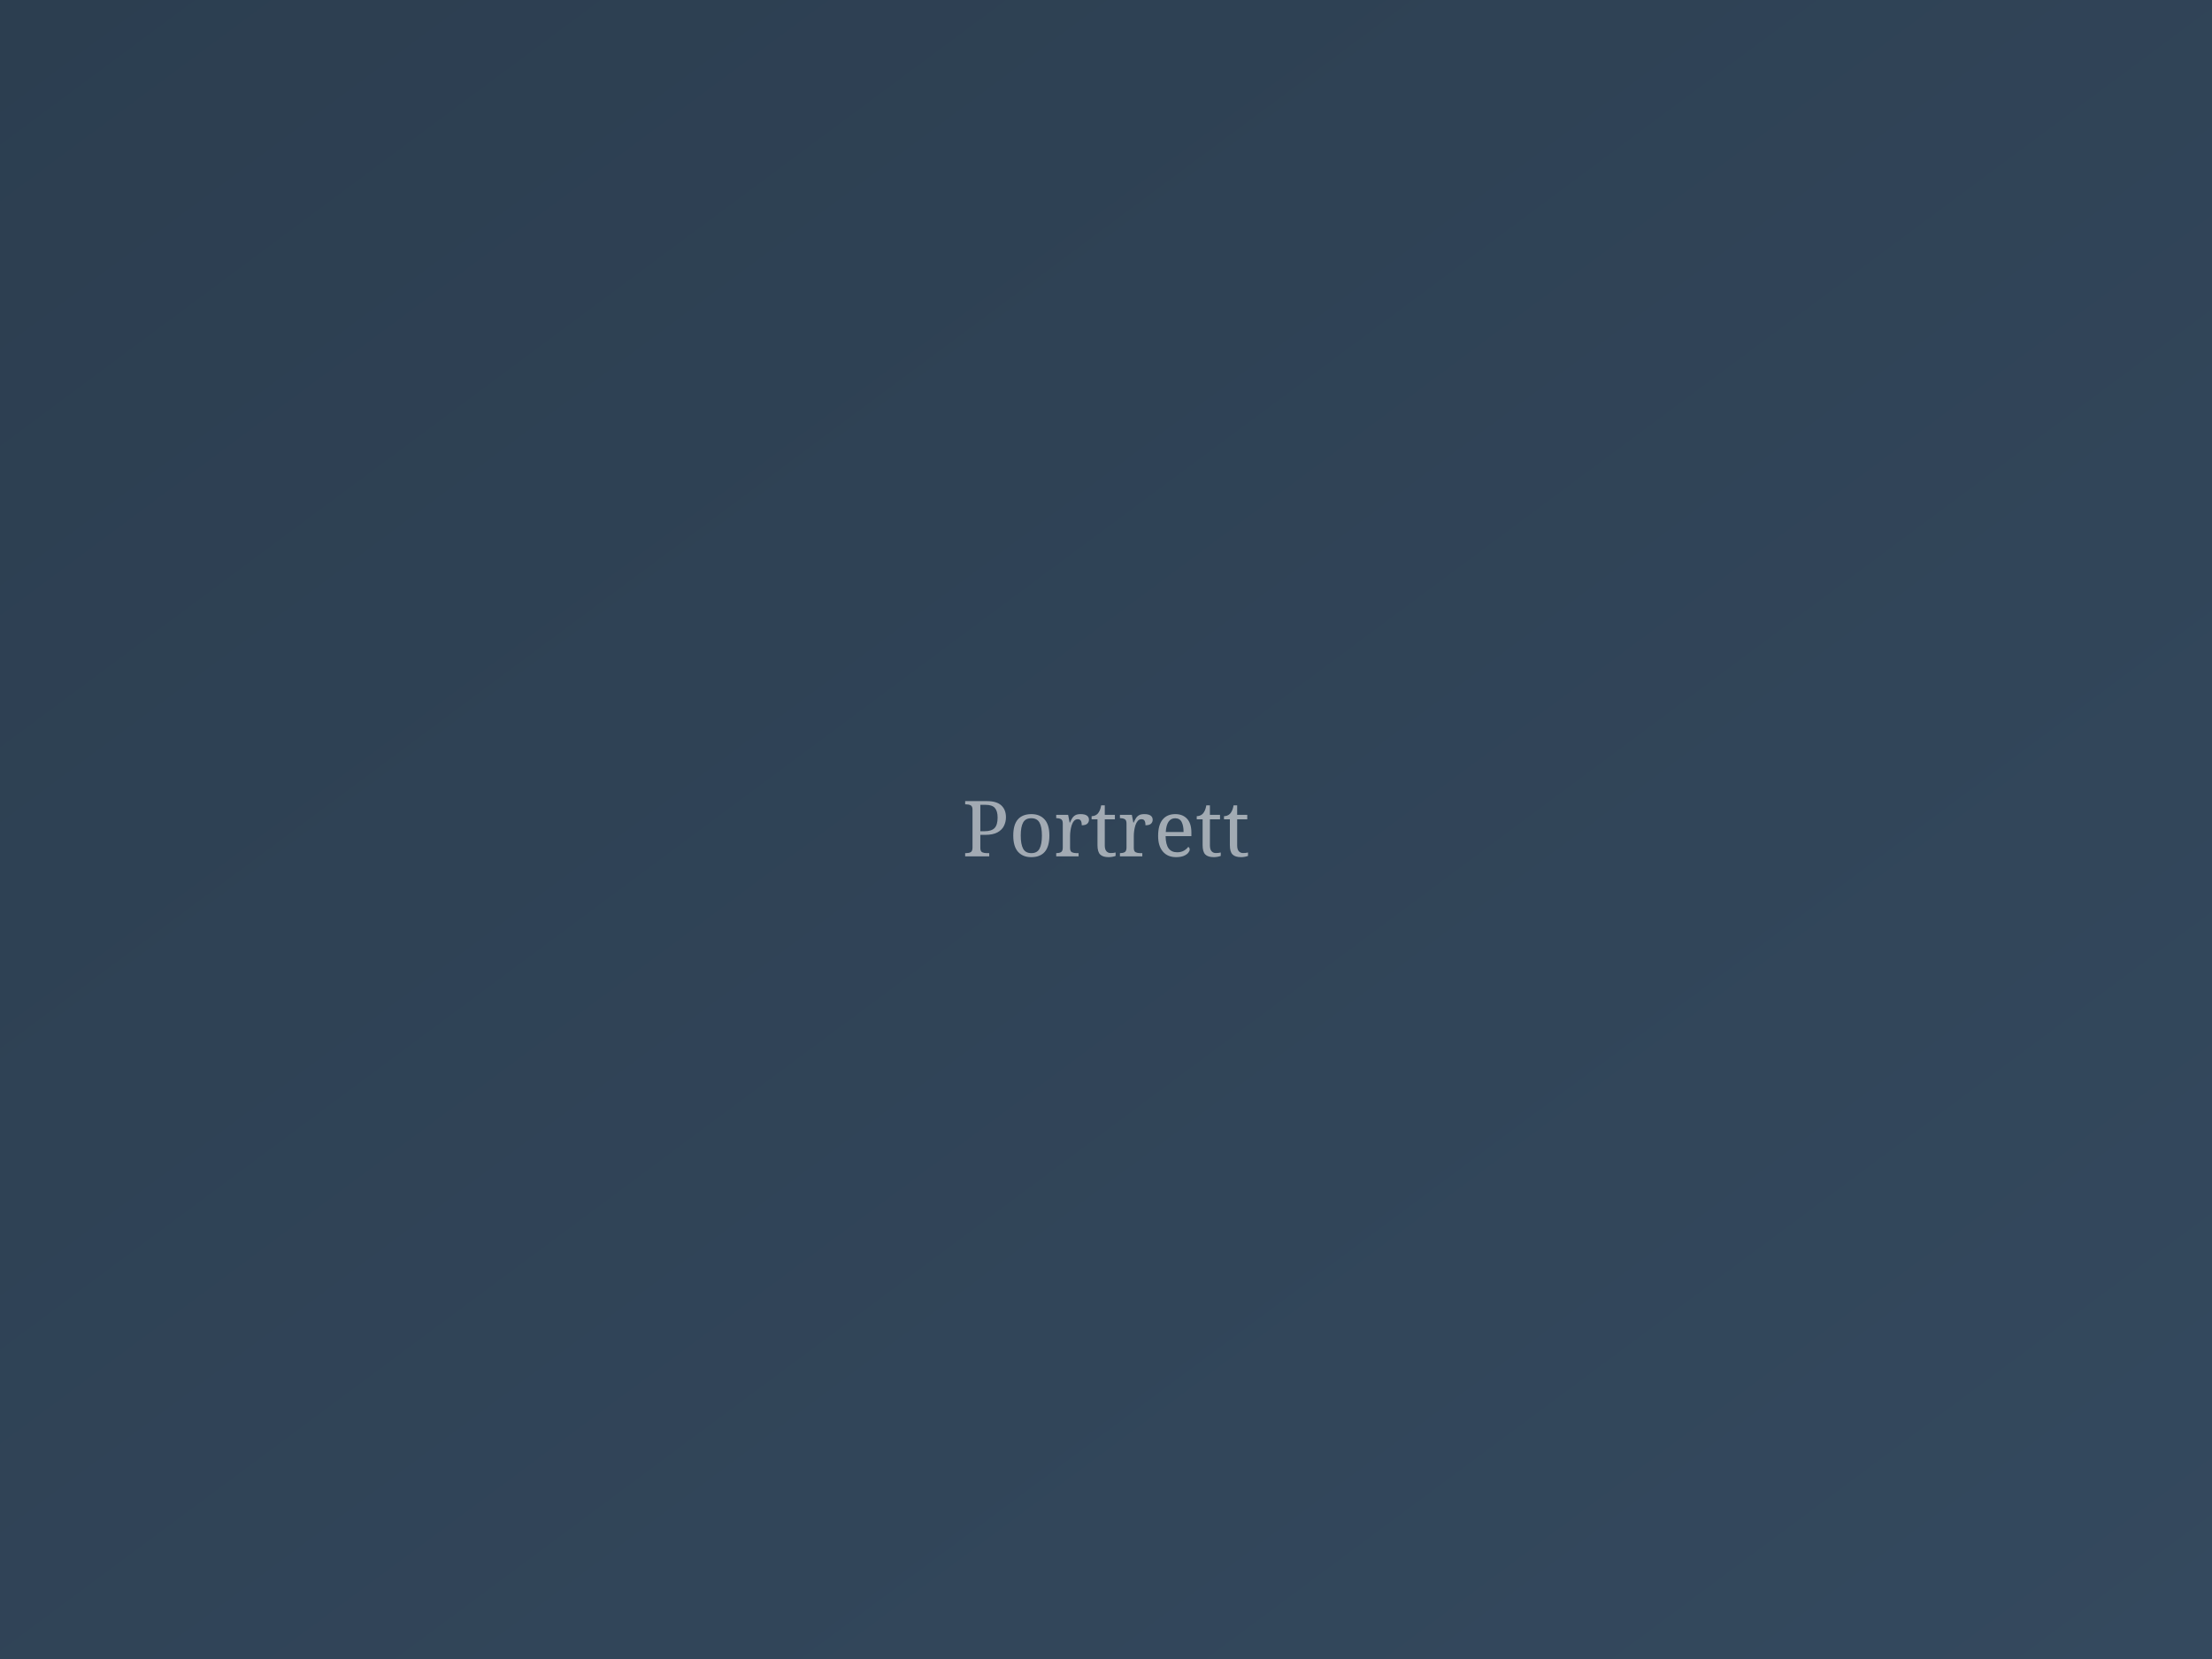
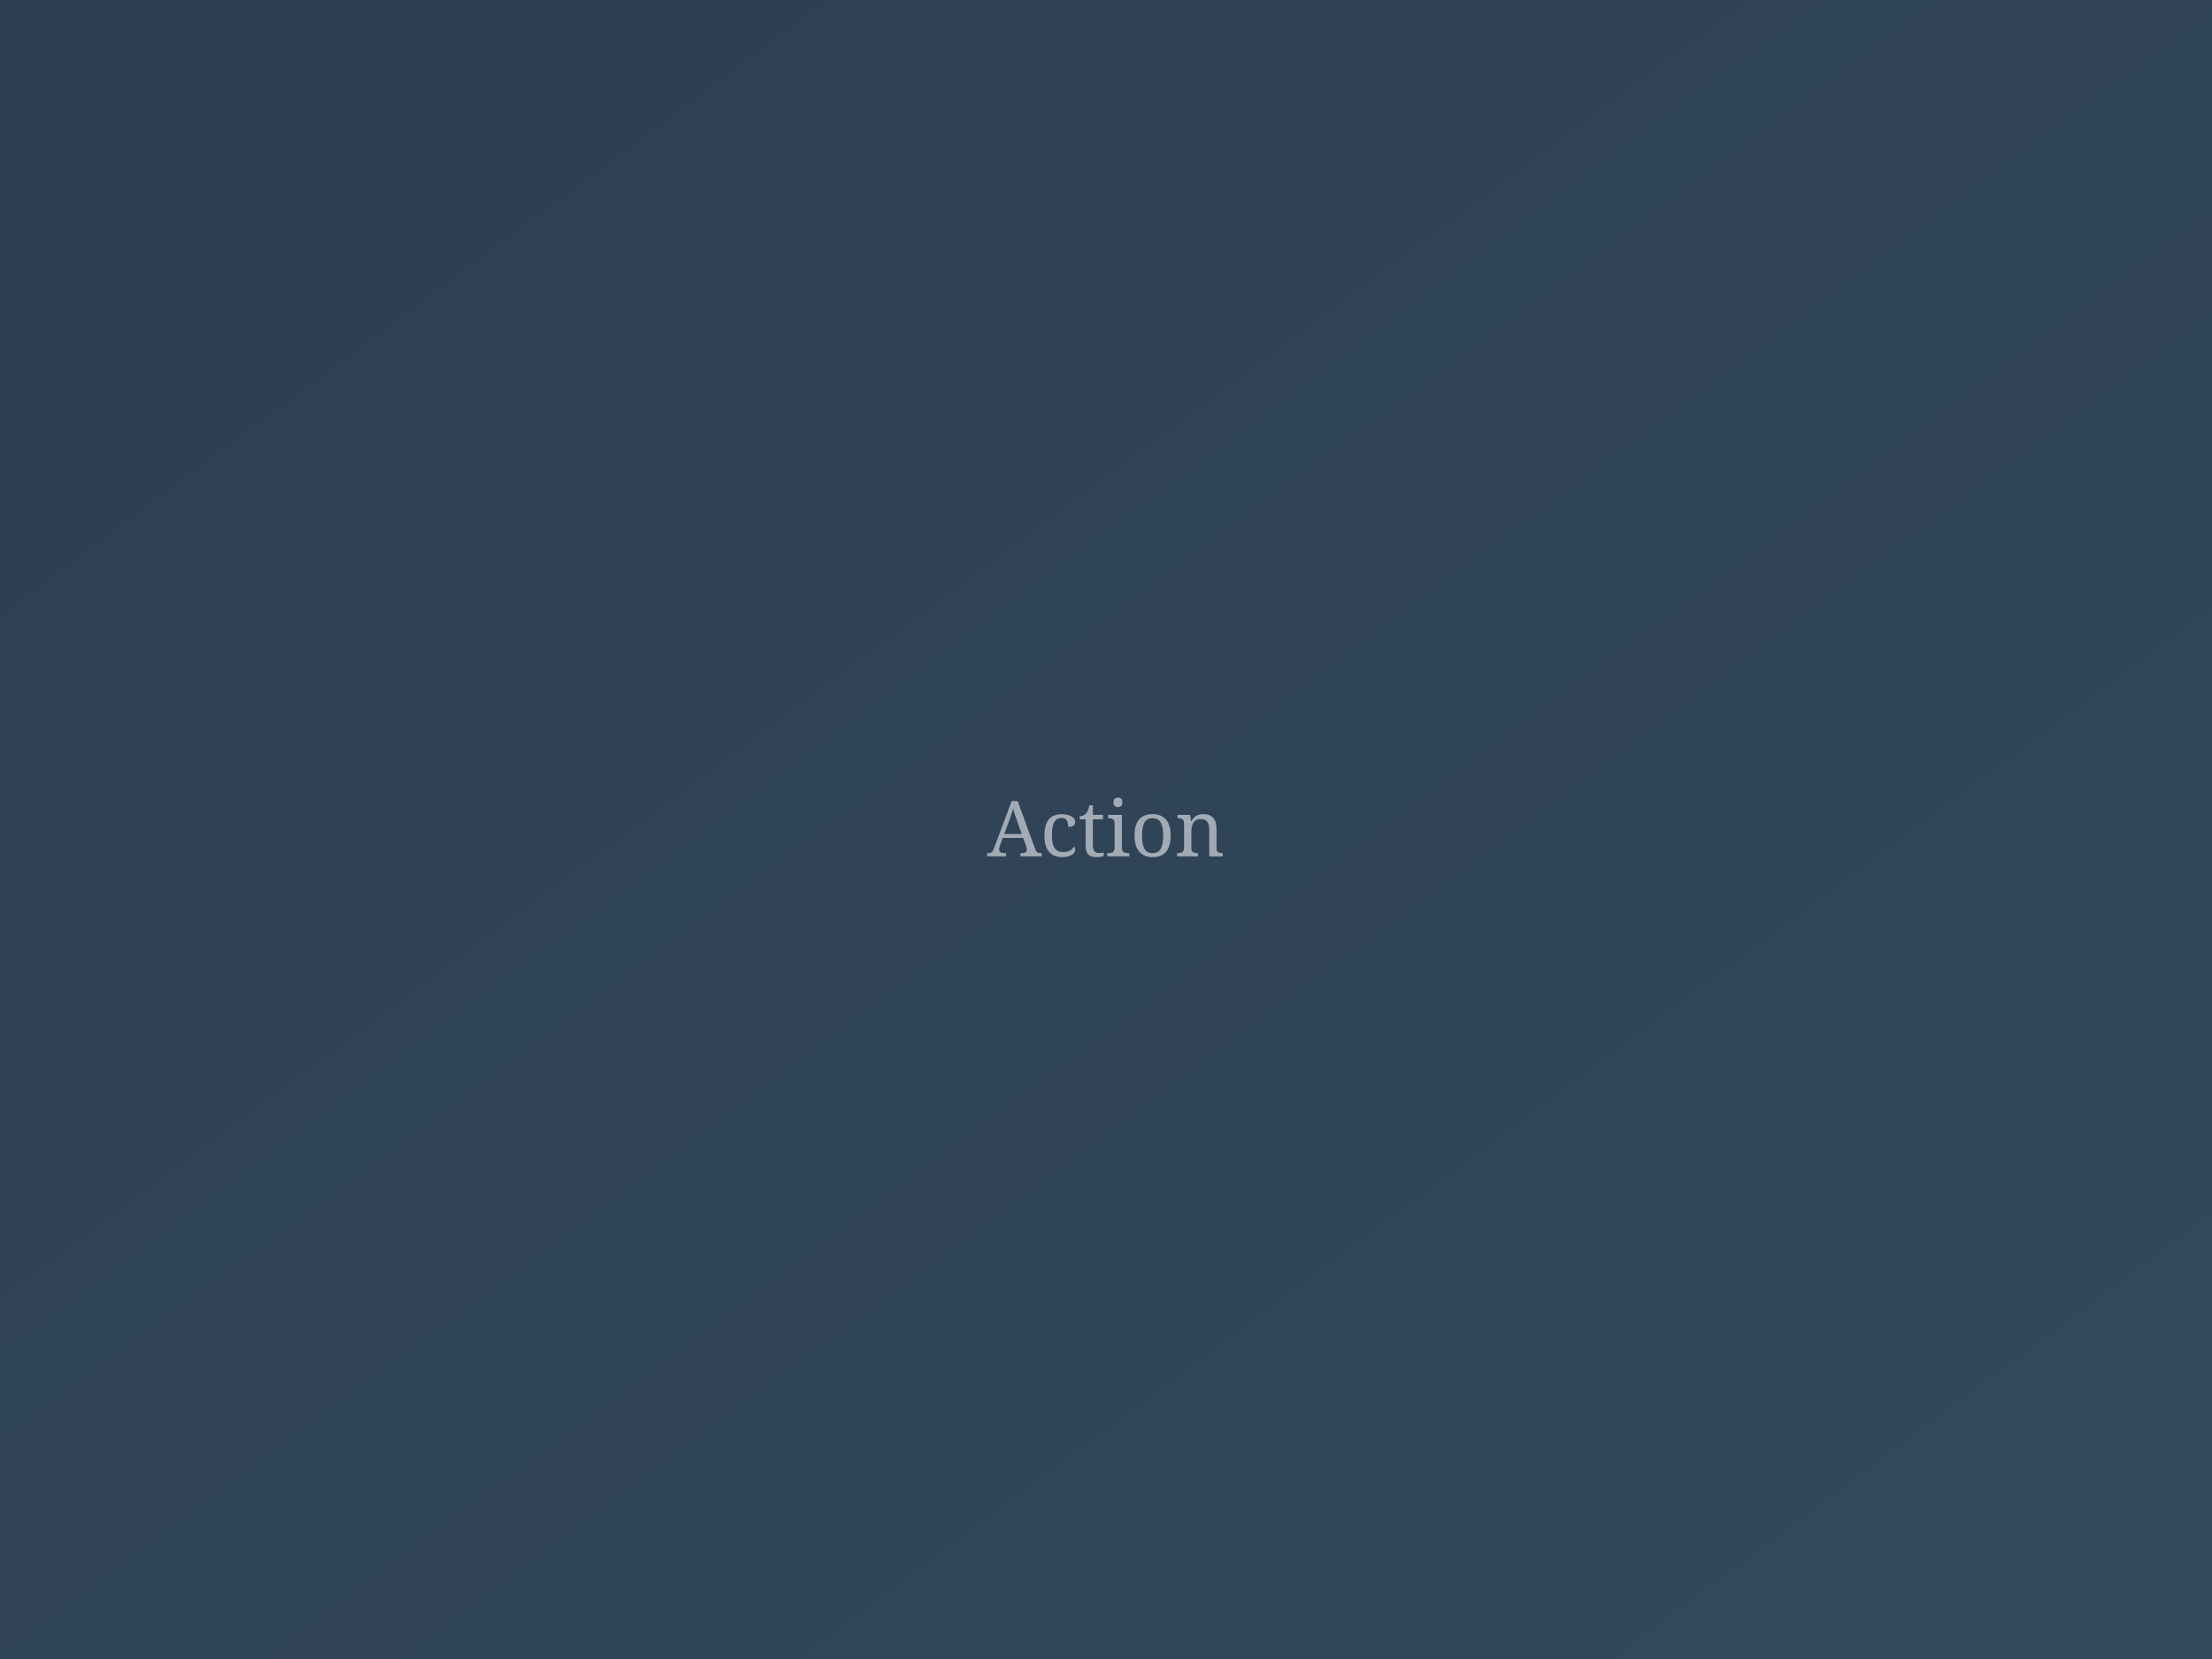
<svg xmlns="http://www.w3.org/2000/svg" width="800" height="600" viewBox="0 0 800 600">
  <defs>
    <linearGradient id="g1" x1="0%" y1="0%" x2="100%" y2="100%">
      <stop offset="0%" stop-color="#2c3e50" />
      <stop offset="100%" stop-color="#34495e" />
    </linearGradient>
  </defs>
  <rect width="800" height="600" fill="url(#g1)" />
-   <text x="50%" y="50%" font-family="Georgia, serif" font-size="28" fill="#ffffff" fill-opacity="0.55" text-anchor="middle" dominant-baseline="middle">Portrett</text>
+   <text x="50%" y="50%" font-family="Georgia, serif" font-size="28" fill="#ffffff" fill-opacity="0.55" text-anchor="middle" dominant-baseline="middle">Action</text>
</svg>
